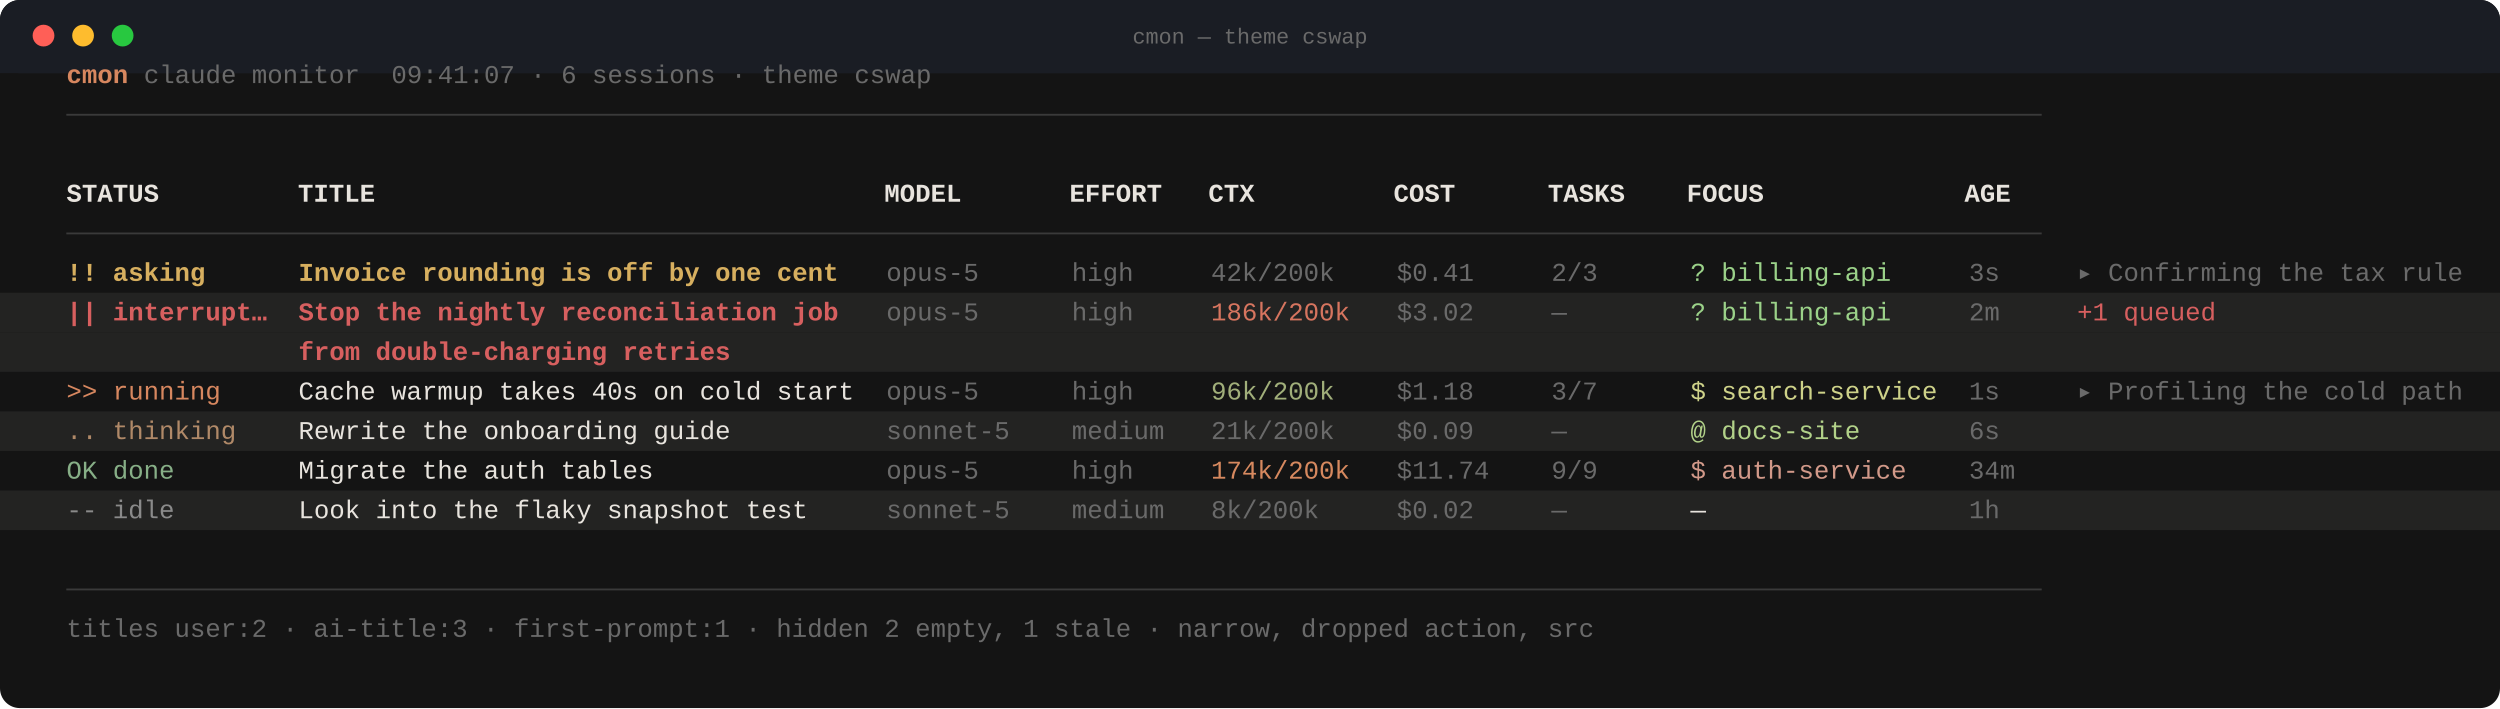
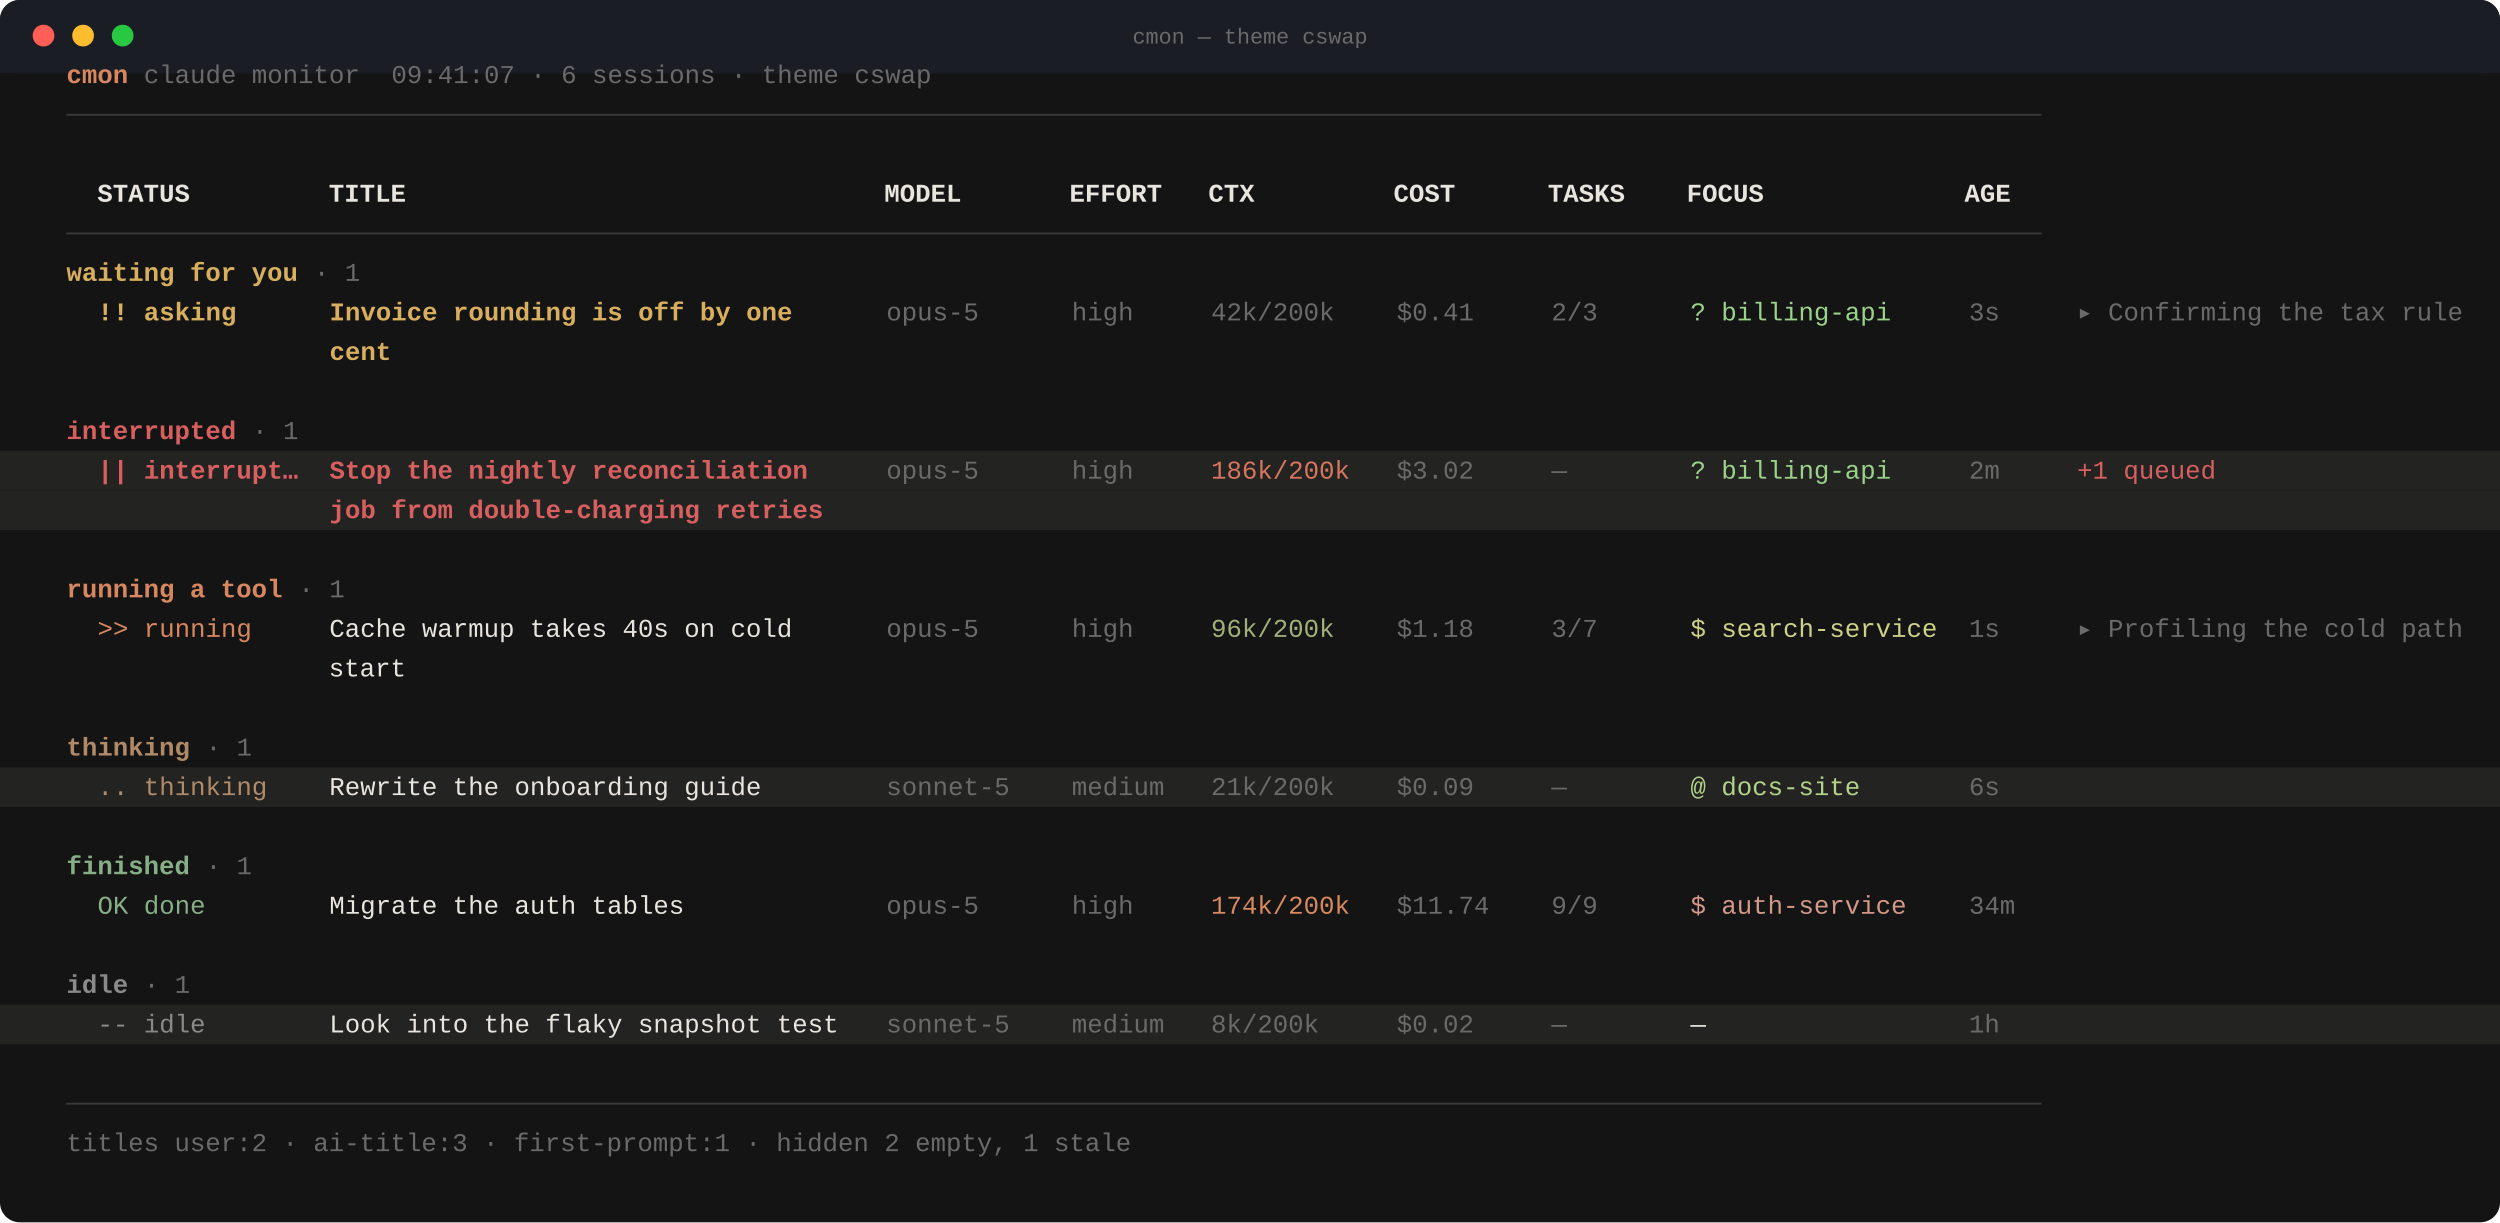
- <svg xmlns="http://www.w3.org/2000/svg" width="1264" height="358" viewBox="0 0 1264 358" font-family="ui-monospace, SFMono-Regular, 'Cascadia Mono', Consolas, 'Liberation Mono', monospace" font-size="13">
-   <rect width="1264" height="358" rx="10" fill="#141414" />
+ <svg xmlns="http://www.w3.org/2000/svg" width="1264" height="618" viewBox="0 0 1264 618" font-family="ui-monospace, SFMono-Regular, 'Cascadia Mono', Consolas, 'Liberation Mono', monospace" font-size="13">
+   <rect width="1264" height="618" rx="10" fill="#141414" />
  <rect width="1264" height="37" rx="10" fill="#1a1d24" />
  <rect y="27" width="1264" height="10" fill="#1a1d24" />
-   <rect x="0" y="148" width="1264" height="20" fill="rgb(35,35,34)" />
-   <rect x="0" y="168" width="1264" height="20" fill="rgb(35,35,34)" />
-   <rect x="0" y="208" width="1264" height="20" fill="rgb(35,35,34)" />
+   <rect x="0" y="228" width="1264" height="20" fill="rgb(35,35,34)" />
  <rect x="0" y="248" width="1264" height="20" fill="rgb(35,35,34)" />
+   <rect x="0" y="388" width="1264" height="20" fill="rgb(35,35,34)" />
+   <rect x="0" y="508" width="1264" height="20" fill="rgb(35,35,34)" />
  <circle cx="22" cy="18" r="5.5" fill="#ff5f57" />
  <circle cx="42" cy="18" r="5.5" fill="#febc2e" />
  <circle cx="62" cy="18" r="5.5" fill="#28c840" />
  <text x="632" y="22" text-anchor="middle" font-size="11" fill="#6a6a6a">cmon — theme cswap</text>
  <text xml:space="preserve" fill="#e8e4de">
    <tspan x="33.6" y="42" fill="rgb(215,135,95)" font-weight="600">cmon</tspan>
    <tspan x="64.9" y="42" fill="rgb(106,106,106)"> claude monitor</tspan>
    <tspan x="197.9" y="42" fill="rgb(106,106,106)">09:41:07 · 6 sessions · theme cswap</tspan>
    <tspan x="33.6" y="62" fill="rgb(58,58,58)">────────────────────────────────────────────────────────────────────────────────────────────────────────────────────────────────</tspan>
-     <tspan x="33.6" y="102" fill="rgb(232,228,222)" font-weight="600">STATUS         TITLE                                 MODEL       EFFORT   CTX         COST      TASKS    FOCUS             AGE  </tspan>
+     <tspan x="33.6" y="102" fill="rgb(232,228,222)" font-weight="600">  STATUS         TITLE                               MODEL       EFFORT   CTX         COST      TASKS    FOCUS             AGE  </tspan>
    <tspan x="33.6" y="122" fill="rgb(58,58,58)">────────────────────────────────────────────────────────────────────────────────────────────────────────────────────────────────</tspan>
-     <tspan x="33.6" y="142" fill="rgb(215,175,95)" font-weight="600">!! asking    </tspan>
-     <tspan x="150.9" y="142" fill="rgb(215,175,95)" font-weight="600">Invoice rounding is off by one cent </tspan>
-     <tspan x="448.1" y="142" fill="rgb(106,106,106)">opus-5    </tspan>
-     <tspan x="541.9" y="142" fill="rgb(106,106,106)">high   </tspan>
-     <tspan x="612.3" y="142" fill="rgb(106,106,106)">42k/200k  </tspan>
-     <tspan x="706.2" y="142" fill="rgb(106,106,106)">$0.41   </tspan>
-     <tspan x="784.4" y="142" fill="rgb(106,106,106)">2/3    </tspan>
-     <tspan x="854.7" y="142" fill="rgb(155,210,137)">? billing-api   </tspan>
-     <tspan x="995.5" y="142" fill="rgb(106,106,106)">3s   </tspan>
-     <tspan x="1050.2" y="142" fill="rgb(106,106,106)">▸ Confirming the tax rule</tspan>
-     <tspan x="33.6" y="162" fill="rgb(215,95,95)" font-weight="600">|| interrupt…</tspan>
-     <tspan x="150.9" y="162" fill="rgb(215,95,95)" font-weight="600">Stop the nightly reconciliation job </tspan>
+     <tspan x="33.6" y="142" fill="rgb(215,175,95)" font-weight="600">waiting for you</tspan>
+     <tspan x="150.9" y="142" fill="rgb(106,106,106)"> · 1</tspan>
+     <tspan x="49.3" y="162" fill="rgb(215,175,95)" font-weight="600">!! asking    </tspan>
+     <tspan x="166.6" y="162" fill="rgb(215,175,95)" font-weight="600">Invoice rounding is off by one    </tspan>
    <tspan x="448.1" y="162" fill="rgb(106,106,106)">opus-5    </tspan>
    <tspan x="541.9" y="162" fill="rgb(106,106,106)">high   </tspan>
-     <tspan x="612.3" y="162" fill="rgb(215,117,95)">186k/200k </tspan>
-     <tspan x="706.2" y="162" fill="rgb(106,106,106)">$3.02   </tspan>
-     <tspan x="784.4" y="162" fill="rgb(106,106,106)">—      </tspan>
+     <tspan x="612.3" y="162" fill="rgb(106,106,106)">42k/200k  </tspan>
+     <tspan x="706.2" y="162" fill="rgb(106,106,106)">$0.41   </tspan>
+     <tspan x="784.4" y="162" fill="rgb(106,106,106)">2/3    </tspan>
    <tspan x="854.7" y="162" fill="rgb(155,210,137)">? billing-api   </tspan>
-     <tspan x="995.5" y="162" fill="rgb(106,106,106)">2m   </tspan>
-     <tspan x="1050.2" y="162" fill="rgb(215,95,95)">+1 queued</tspan>
-     <tspan x="150.9" y="182" fill="rgb(215,95,95)" font-weight="600">from double-charging retries        </tspan>
-     <tspan x="33.6" y="202" fill="rgb(215,135,95)">&gt;&gt; running   </tspan>
-     <tspan x="135.3" y="202">  Cache warmup takes 40s on cold start</tspan>
-     <tspan x="448.1" y="202" fill="rgb(106,106,106)">opus-5    </tspan>
-     <tspan x="541.9" y="202" fill="rgb(106,106,106)">high   </tspan>
-     <tspan x="612.3" y="202" fill="rgb(161,175,122)">96k/200k  </tspan>
-     <tspan x="706.2" y="202" fill="rgb(106,106,106)">$1.18   </tspan>
-     <tspan x="784.4" y="202" fill="rgb(106,106,106)">3/7    </tspan>
-     <tspan x="854.7" y="202" fill="rgb(206,210,137)">$ search-service</tspan>
-     <tspan x="995.5" y="202" fill="rgb(106,106,106)">1s   </tspan>
-     <tspan x="1050.2" y="202" fill="rgb(106,106,106)">▸ Profiling the cold path</tspan>
-     <tspan x="33.6" y="222" fill="rgb(176,137,104)">.. thinking  </tspan>
-     <tspan x="135.3" y="222">  Rewrite the onboarding guide        </tspan>
-     <tspan x="448.1" y="222" fill="rgb(106,106,106)">sonnet-5  </tspan>
-     <tspan x="541.9" y="222" fill="rgb(106,106,106)">medium </tspan>
-     <tspan x="612.3" y="222" fill="rgb(106,106,106)">21k/200k  </tspan>
-     <tspan x="706.2" y="222" fill="rgb(106,106,106)">$0.09   </tspan>
-     <tspan x="784.4" y="222" fill="rgb(106,106,106)">—      </tspan>
-     <tspan x="854.7" y="222" fill="rgb(178,210,137)">@ docs-site     </tspan>
-     <tspan x="995.5" y="222" fill="rgb(106,106,106)">6s   </tspan>
-     <tspan x="33.6" y="242" fill="rgb(135,175,135)">OK done      </tspan>
-     <tspan x="135.3" y="242">  Migrate the auth tables             </tspan>
+     <tspan x="995.5" y="162" fill="rgb(106,106,106)">3s   </tspan>
+     <tspan x="1050.2" y="162" fill="rgb(106,106,106)">▸ Confirming the tax rule</tspan>
+     <tspan x="166.6" y="182" fill="rgb(215,175,95)" font-weight="600">cent                              </tspan>
+     <tspan x="33.6" y="222" fill="rgb(215,95,95)" font-weight="600">interrupted</tspan>
+     <tspan x="119.7" y="222" fill="rgb(106,106,106)"> · 1</tspan>
+     <tspan x="49.3" y="242" fill="rgb(215,95,95)" font-weight="600">|| interrupt…</tspan>
+     <tspan x="166.6" y="242" fill="rgb(215,95,95)" font-weight="600">Stop the nightly reconciliation   </tspan>
    <tspan x="448.1" y="242" fill="rgb(106,106,106)">opus-5    </tspan>
    <tspan x="541.9" y="242" fill="rgb(106,106,106)">high   </tspan>
-     <tspan x="612.3" y="242" fill="rgb(215,137,95)">174k/200k </tspan>
-     <tspan x="706.2" y="242" fill="rgb(106,106,106)">$11.74  </tspan>
-     <tspan x="784.4" y="242" fill="rgb(106,106,106)">9/9    </tspan>
-     <tspan x="854.7" y="242" fill="rgb(210,153,137)">$ auth-service  </tspan>
-     <tspan x="995.5" y="242" fill="rgb(106,106,106)">34m  </tspan>
-     <tspan x="33.6" y="262" fill="rgb(138,138,138)">-- idle      </tspan>
-     <tspan x="135.3" y="262">  Look into the flaky snapshot test   </tspan>
-     <tspan x="448.1" y="262" fill="rgb(106,106,106)">sonnet-5  </tspan>
-     <tspan x="541.9" y="262" fill="rgb(106,106,106)">medium </tspan>
-     <tspan x="612.3" y="262" fill="rgb(106,106,106)">8k/200k   </tspan>
-     <tspan x="706.2" y="262" fill="rgb(106,106,106)">$0.02   </tspan>
-     <tspan x="784.4" y="262" fill="rgb(106,106,106)">—      </tspan>
-     <tspan x="839.1" y="262">  —               </tspan>
-     <tspan x="995.5" y="262" fill="rgb(106,106,106)">1h   </tspan>
-     <tspan x="33.6" y="302" fill="rgb(58,58,58)">────────────────────────────────────────────────────────────────────────────────────────────────────────────────────────────────</tspan>
-     <tspan x="33.6" y="322" fill="rgb(106,106,106)">titles user:2 · ai-title:3 · first-prompt:1 · hidden 2 empty, 1 stale · narrow, dropped action, src</tspan>
+     <tspan x="612.3" y="242" fill="rgb(215,117,95)">186k/200k </tspan>
+     <tspan x="706.2" y="242" fill="rgb(106,106,106)">$3.02   </tspan>
+     <tspan x="784.4" y="242" fill="rgb(106,106,106)">—      </tspan>
+     <tspan x="854.7" y="242" fill="rgb(155,210,137)">? billing-api   </tspan>
+     <tspan x="995.5" y="242" fill="rgb(106,106,106)">2m   </tspan>
+     <tspan x="1050.2" y="242" fill="rgb(215,95,95)">+1 queued</tspan>
+     <tspan x="166.6" y="262" fill="rgb(215,95,95)" font-weight="600">job from double-charging retries  </tspan>
+     <tspan x="33.6" y="302" fill="rgb(215,135,95)" font-weight="600">running a tool</tspan>
+     <tspan x="143.1" y="302" fill="rgb(106,106,106)"> · 1</tspan>
+     <tspan x="49.3" y="322" fill="rgb(215,135,95)">&gt;&gt; running   </tspan>
+     <tspan x="150.9" y="322">  Cache warmup takes 40s on cold    </tspan>
+     <tspan x="448.1" y="322" fill="rgb(106,106,106)">opus-5    </tspan>
+     <tspan x="541.9" y="322" fill="rgb(106,106,106)">high   </tspan>
+     <tspan x="612.3" y="322" fill="rgb(161,175,122)">96k/200k  </tspan>
+     <tspan x="706.2" y="322" fill="rgb(106,106,106)">$1.18   </tspan>
+     <tspan x="784.4" y="322" fill="rgb(106,106,106)">3/7    </tspan>
+     <tspan x="854.7" y="322" fill="rgb(206,210,137)">$ search-service</tspan>
+     <tspan x="995.5" y="322" fill="rgb(106,106,106)">1s   </tspan>
+     <tspan x="1050.2" y="322" fill="rgb(106,106,106)">▸ Profiling the cold path</tspan>
+     <tspan x="18.0" y="342">                   start                             </tspan>
+     <tspan x="33.6" y="382" fill="rgb(176,137,104)" font-weight="600">thinking</tspan>
+     <tspan x="96.2" y="382" fill="rgb(106,106,106)"> · 1</tspan>
+     <tspan x="49.3" y="402" fill="rgb(176,137,104)">.. thinking  </tspan>
+     <tspan x="150.9" y="402">  Rewrite the onboarding guide      </tspan>
+     <tspan x="448.1" y="402" fill="rgb(106,106,106)">sonnet-5  </tspan>
+     <tspan x="541.9" y="402" fill="rgb(106,106,106)">medium </tspan>
+     <tspan x="612.3" y="402" fill="rgb(106,106,106)">21k/200k  </tspan>
+     <tspan x="706.2" y="402" fill="rgb(106,106,106)">$0.09   </tspan>
+     <tspan x="784.4" y="402" fill="rgb(106,106,106)">—      </tspan>
+     <tspan x="854.7" y="402" fill="rgb(178,210,137)">@ docs-site     </tspan>
+     <tspan x="995.5" y="402" fill="rgb(106,106,106)">6s   </tspan>
+     <tspan x="33.6" y="442" fill="rgb(135,175,135)" font-weight="600">finished</tspan>
+     <tspan x="96.2" y="442" fill="rgb(106,106,106)"> · 1</tspan>
+     <tspan x="49.3" y="462" fill="rgb(135,175,135)">OK done      </tspan>
+     <tspan x="150.9" y="462">  Migrate the auth tables           </tspan>
+     <tspan x="448.1" y="462" fill="rgb(106,106,106)">opus-5    </tspan>
+     <tspan x="541.9" y="462" fill="rgb(106,106,106)">high   </tspan>
+     <tspan x="612.3" y="462" fill="rgb(215,137,95)">174k/200k </tspan>
+     <tspan x="706.2" y="462" fill="rgb(106,106,106)">$11.74  </tspan>
+     <tspan x="784.4" y="462" fill="rgb(106,106,106)">9/9    </tspan>
+     <tspan x="854.7" y="462" fill="rgb(210,153,137)">$ auth-service  </tspan>
+     <tspan x="995.5" y="462" fill="rgb(106,106,106)">34m  </tspan>
+     <tspan x="33.6" y="502" fill="rgb(138,138,138)" font-weight="600">idle</tspan>
+     <tspan x="64.9" y="502" fill="rgb(106,106,106)"> · 1</tspan>
+     <tspan x="49.3" y="522" fill="rgb(138,138,138)">-- idle      </tspan>
+     <tspan x="150.9" y="522">  Look into the flaky snapshot test </tspan>
+     <tspan x="448.1" y="522" fill="rgb(106,106,106)">sonnet-5  </tspan>
+     <tspan x="541.9" y="522" fill="rgb(106,106,106)">medium </tspan>
+     <tspan x="612.3" y="522" fill="rgb(106,106,106)">8k/200k   </tspan>
+     <tspan x="706.2" y="522" fill="rgb(106,106,106)">$0.02   </tspan>
+     <tspan x="784.4" y="522" fill="rgb(106,106,106)">—      </tspan>
+     <tspan x="839.1" y="522">  —               </tspan>
+     <tspan x="995.5" y="522" fill="rgb(106,106,106)">1h   </tspan>
+     <tspan x="33.6" y="562" fill="rgb(58,58,58)">────────────────────────────────────────────────────────────────────────────────────────────────────────────────────────────────</tspan>
+     <tspan x="33.6" y="582" fill="rgb(106,106,106)">titles user:2 · ai-title:3 · first-prompt:1 · hidden 2 empty, 1 stale</tspan>
  </text>
</svg>
